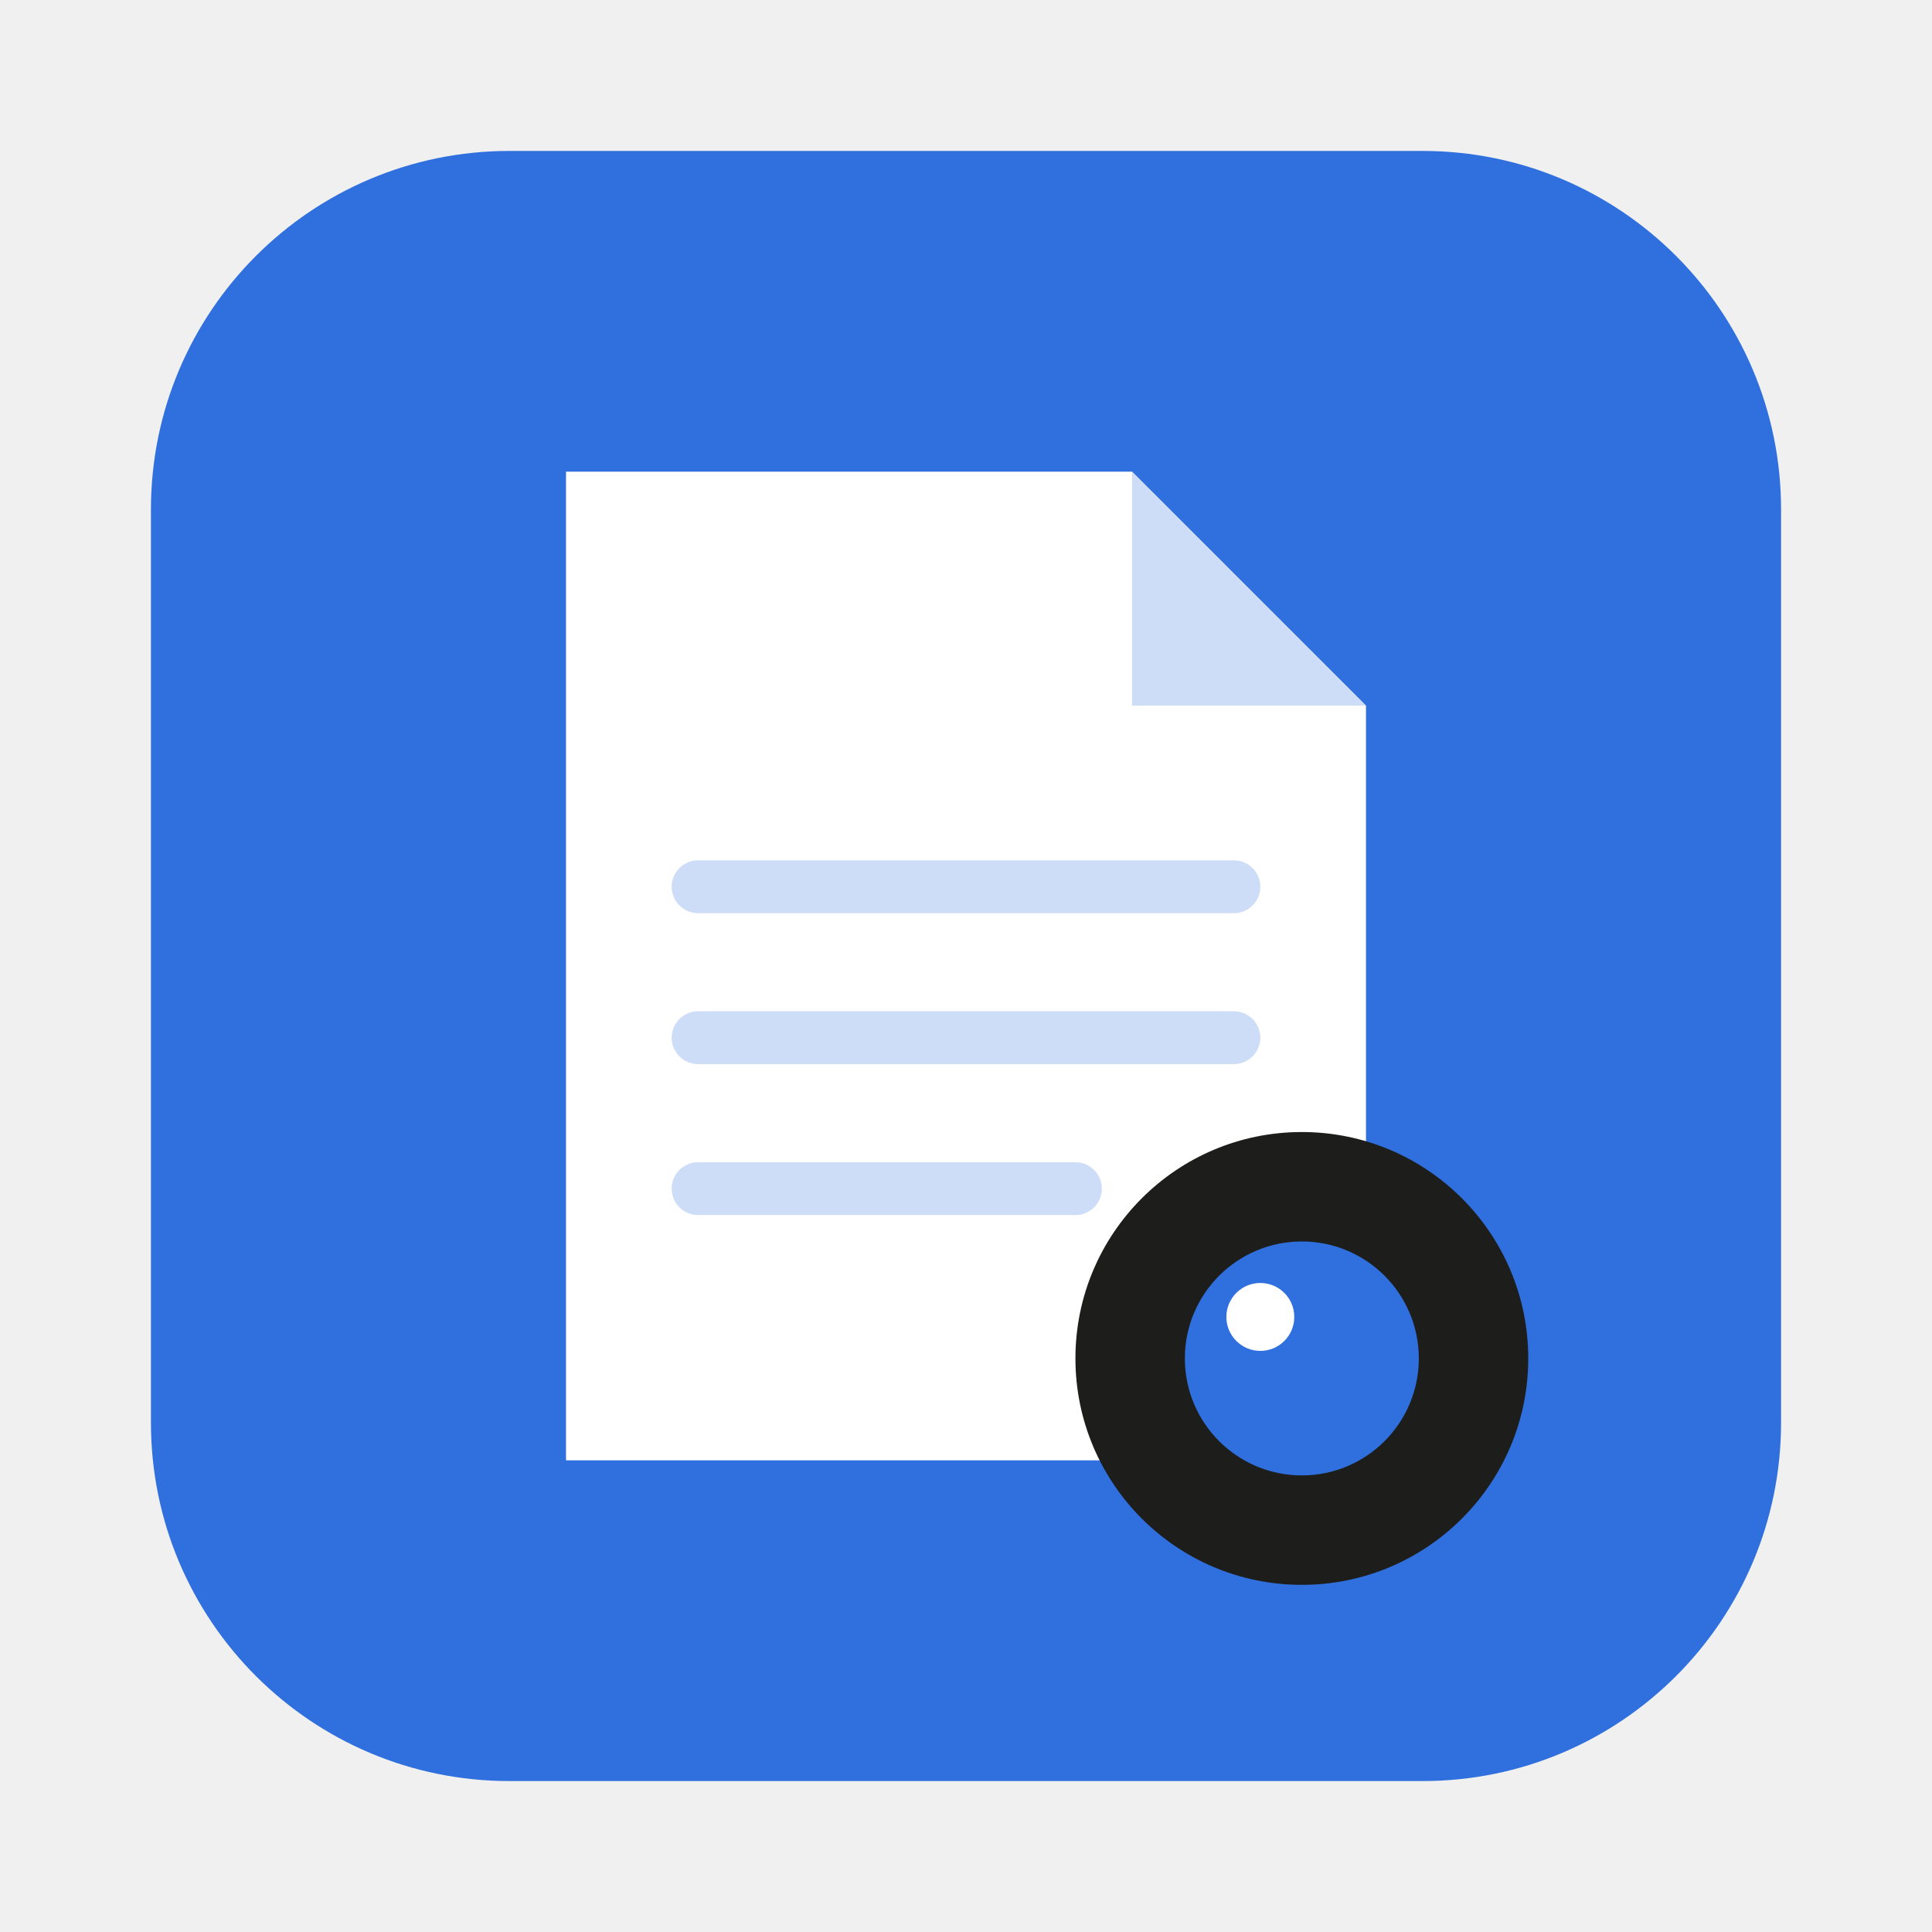
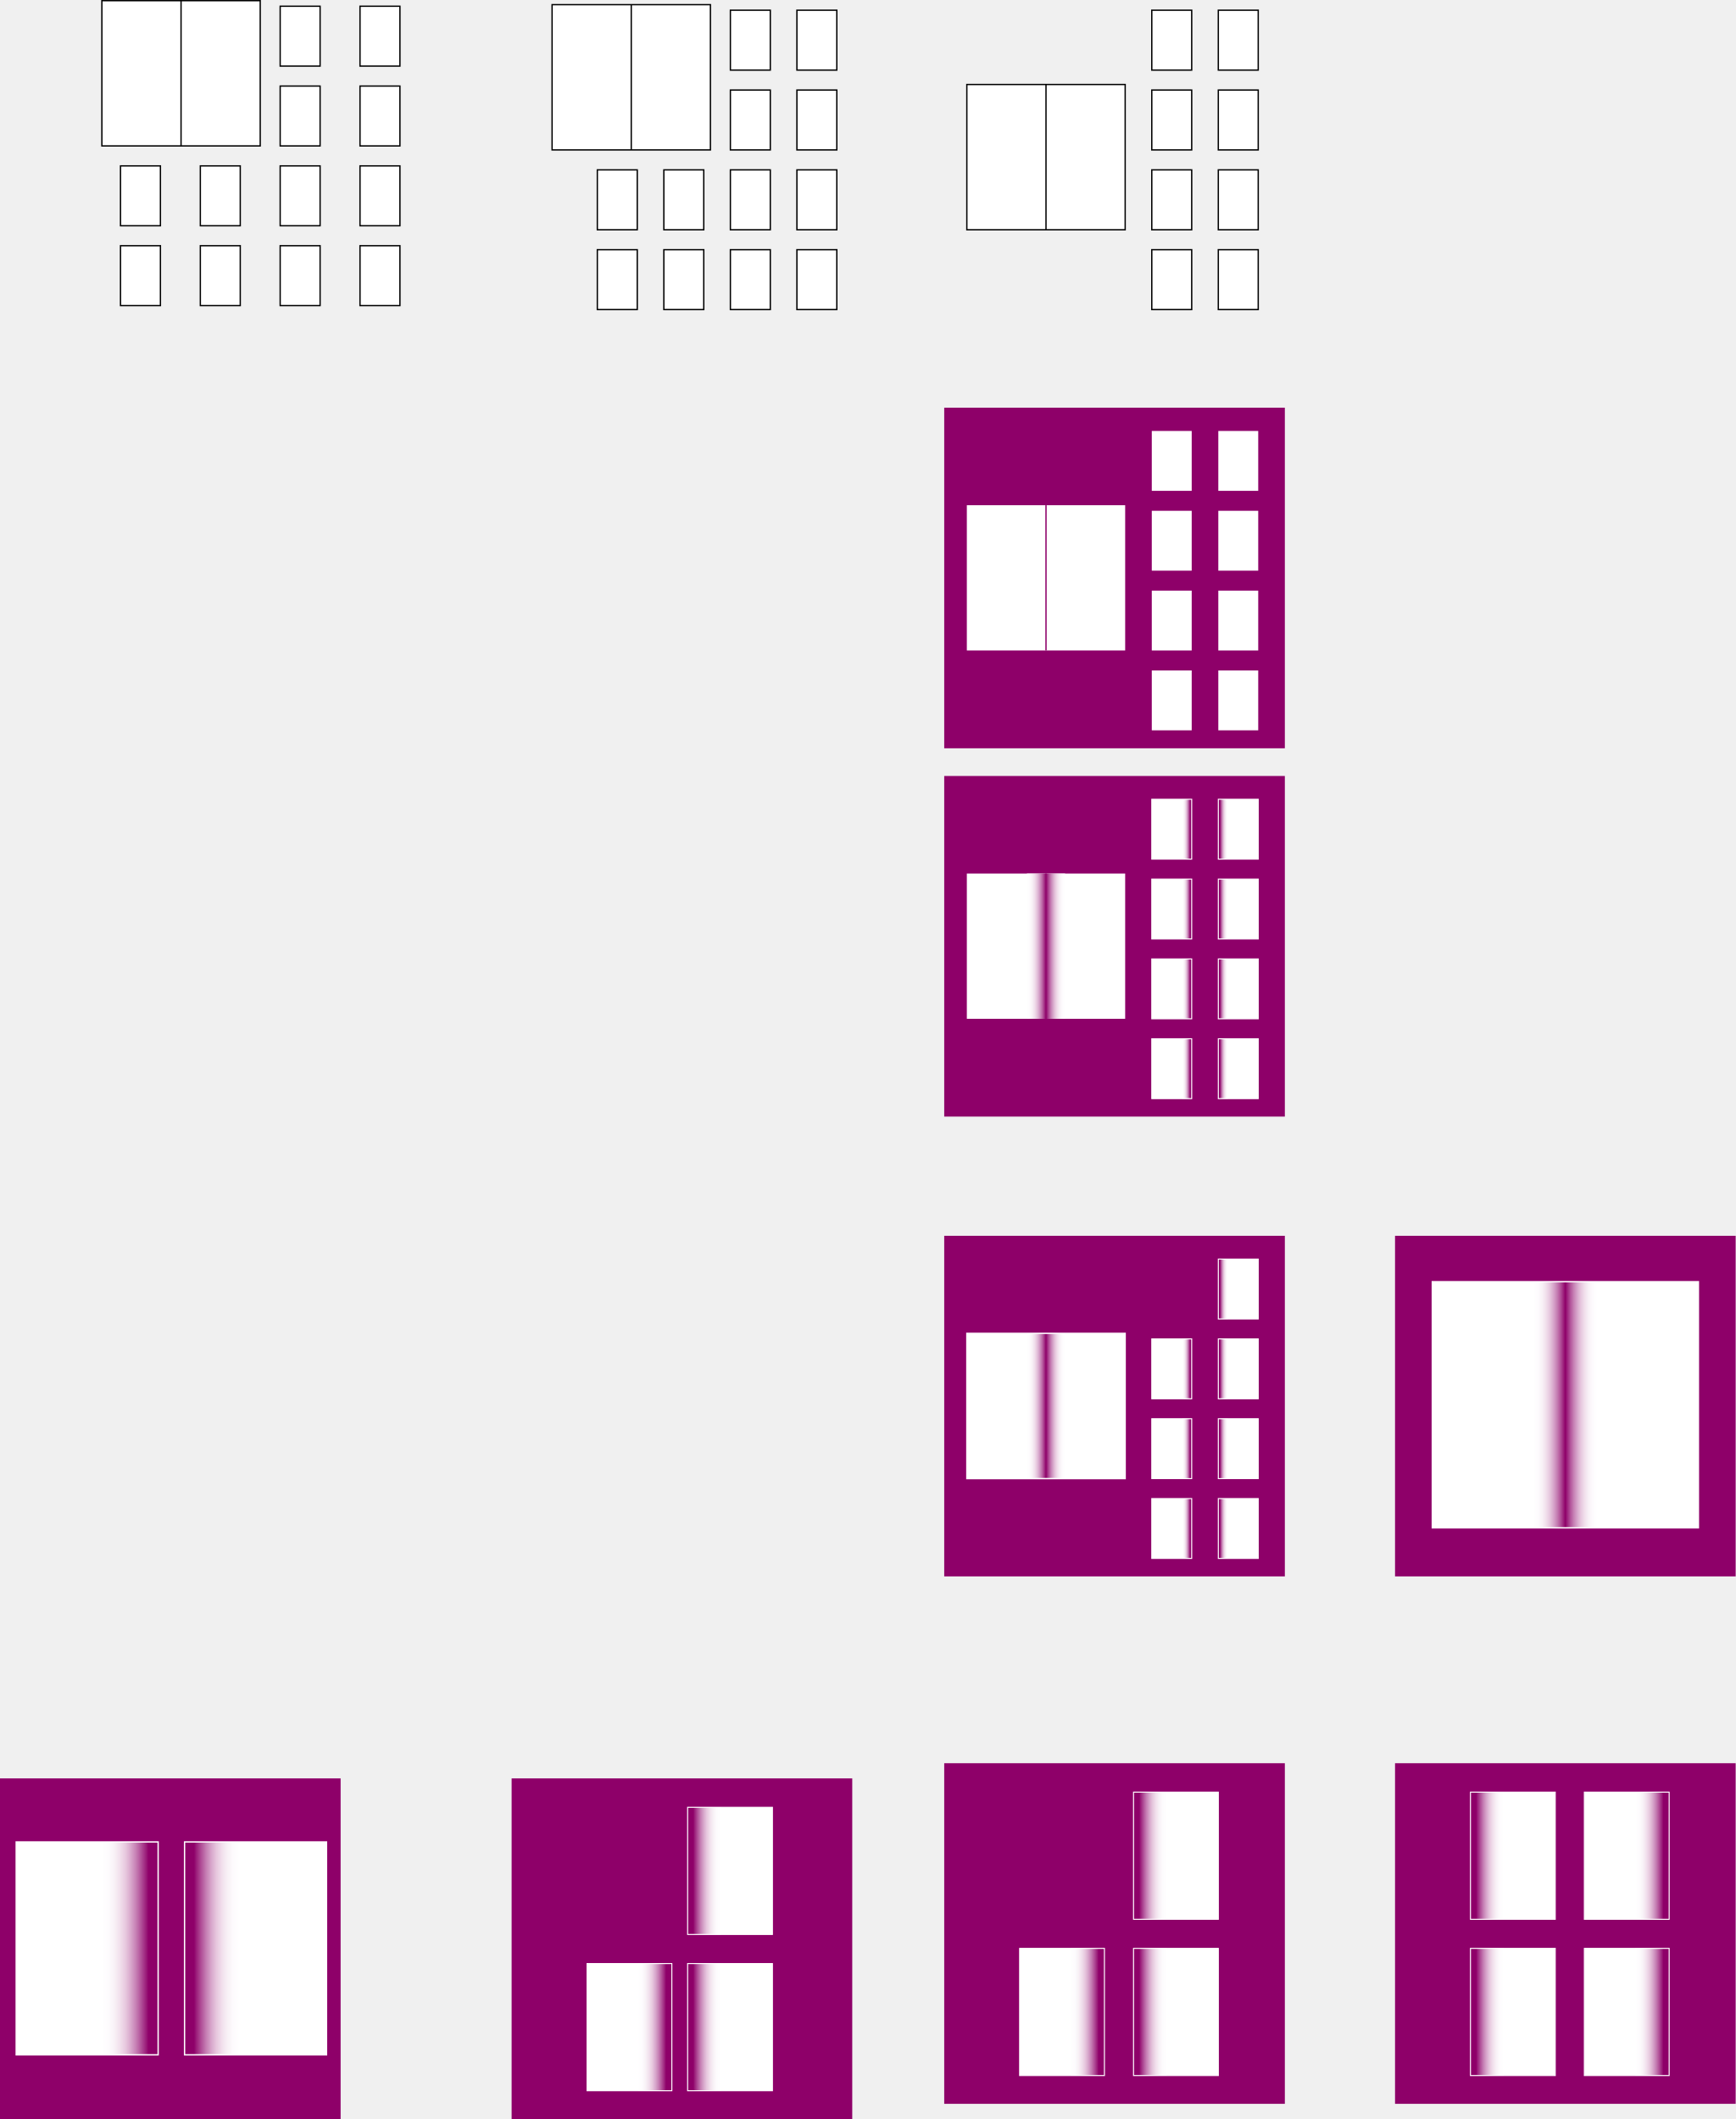
- <svg xmlns="http://www.w3.org/2000/svg" viewBox="0 0 1024 1024">
-   <rect x="80" y="80" width="864" height="864" rx="190" fill="#2f6fde" />
-   <path d="M300 250h300l124 124v400H300z" fill="#fff" />
-   <path d="M600 250v124h124z" fill="#cddcf7" />
-   <g stroke="#cddcf7" stroke-width="28" stroke-linecap="round">
-     <path d="M370 470h284M370 550h284M370 630h200" />
-   </g>
-   <circle cx="690" cy="720" r="120" fill="#1d1d1b" />
-   <circle cx="690" cy="720" r="62" fill="#2f6fde" />
-   <circle cx="668" cy="698" r="18" fill="#fff" />
+ <svg xmlns="http://www.w3.org/2000/svg" xmlns:xlink="http://www.w3.org/1999/xlink" id="Layer_1" viewBox="0 0 1304.46 1592.67">
+   <defs>
+     <style>.cls-1{fill:url(#linear-gradient-8);}.cls-2{fill:url(#linear-gradient-7);}.cls-3{fill:url(#linear-gradient-5);}.cls-4{fill:url(#linear-gradient-6);}.cls-5{fill:url(#linear-gradient-9);}.cls-6{fill:url(#linear-gradient-4);}.cls-7{fill:url(#linear-gradient-3);}.cls-8{fill:url(#linear-gradient-2);}.cls-9,.cls-10,.cls-11,.cls-12{stroke-miterlimit:10;}.cls-9,.cls-12{fill:none;stroke:#fff;}.cls-13{fill:url(#linear-gradient);}.cls-10{stroke:#8e0069;}.cls-10,.cls-11,.cls-14{fill:#fff;}.cls-11{stroke:#000;}.cls-12{stroke-width:.75px;}.cls-15{fill:url(#linear-gradient-10);}.cls-16{fill:url(#linear-gradient-11);}.cls-17{fill:url(#linear-gradient-12);}.cls-18{fill:url(#linear-gradient-13);}.cls-19{fill:url(#linear-gradient-19);}.cls-20{fill:url(#linear-gradient-14);}.cls-21{fill:url(#linear-gradient-21);}.cls-22{fill:url(#linear-gradient-20);}.cls-23{fill:url(#linear-gradient-22);}.cls-24{fill:url(#linear-gradient-23);}.cls-25{fill:url(#linear-gradient-28);}.cls-26{fill:url(#linear-gradient-25);}.cls-27{fill:url(#linear-gradient-32);}.cls-28{fill:url(#linear-gradient-31);}.cls-29{fill:url(#linear-gradient-33);}.cls-30{fill:url(#linear-gradient-30);}.cls-31{fill:url(#linear-gradient-15);}.cls-32{fill:url(#linear-gradient-16);}.cls-33{fill:url(#linear-gradient-17);}.cls-34{fill:url(#linear-gradient-18);}.cls-35{fill:url(#linear-gradient-27);}.cls-36{fill:url(#linear-gradient-24);}.cls-37{fill:url(#linear-gradient-26);}.cls-38{fill:url(#linear-gradient-29);}.cls-39{fill:#8e0069;}</style>
+     <linearGradient id="linear-gradient" x1="786.14" y1="711.15" x2="800.49" y2="711.15" gradientUnits="userSpaceOnUse">
+       <stop offset="0" stop-color="#8e0069" />
+       <stop offset=".05" stop-color="#9a1c79" />
+       <stop offset=".15" stop-color="#b15098" />
+       <stop offset=".26" stop-color="#c67fb4" />
+       <stop offset=".37" stop-color="#d7a6cb" />
+       <stop offset=".48" stop-color="#e6c6dd" />
+       <stop offset=".6" stop-color="#f1dfec" />
+       <stop offset=".72" stop-color="#f8f1f6" />
+       <stop offset=".85" stop-color="#fdfbfd" />
+       <stop offset="1" stop-color="#fff" />
+     </linearGradient>
+     <linearGradient id="linear-gradient-2" x1="915.64" y1="623.24" x2="922.81" y2="623.24" gradientUnits="userSpaceOnUse">
+       <stop offset=".17" stop-color="#8e0069" />
+       <stop offset=".21" stop-color="#9a1c79" />
+       <stop offset=".3" stop-color="#b15098" />
+       <stop offset=".39" stop-color="#c67fb4" />
+       <stop offset=".48" stop-color="#d7a6cb" />
+       <stop offset=".57" stop-color="#e6c6dd" />
+       <stop offset=".67" stop-color="#f1dfec" />
+       <stop offset=".77" stop-color="#f8f1f6" />
+       <stop offset=".87" stop-color="#fdfbfd" />
+       <stop offset="1" stop-color="#fff" />
+     </linearGradient>
+     <linearGradient id="linear-gradient-3" y1="683.24" y2="683.24" xlink:href="#linear-gradient-2" />
+     <linearGradient id="linear-gradient-4" y1="743.24" y2="743.24" xlink:href="#linear-gradient-2" />
+     <linearGradient id="linear-gradient-5" y1="803.24" y2="803.24" xlink:href="#linear-gradient-2" />
+     <linearGradient id="linear-gradient-6" x1="888.47" x2="895.64" gradientTransform="translate(0 1246.484) scale(1 -1)" xlink:href="#linear-gradient-2" />
+     <linearGradient id="linear-gradient-7" x1="888.47" y1="683.24" x2="895.64" y2="683.24" gradientTransform="translate(0 1366.484) scale(1 -1)" xlink:href="#linear-gradient-2" />
+     <linearGradient id="linear-gradient-8" x1="888.47" y1="743.24" x2="895.64" y2="743.24" gradientTransform="translate(0 1486.484) scale(1 -1)" xlink:href="#linear-gradient-2" />
+     <linearGradient id="linear-gradient-9" x1="888.47" y1="803.24" x2="895.64" y2="803.24" gradientTransform="translate(0 1606.484) scale(1 -1)" xlink:href="#linear-gradient-2" />
+     <linearGradient id="linear-gradient-10" x1="771.8" x2="786.14" gradientTransform="translate(0 1422.302) scale(1 -1)" xlink:href="#linear-gradient" />
+     <linearGradient id="linear-gradient-11" x1="1176.46" y1="1055.84" x2="1200.57" y2="1055.84" xlink:href="#linear-gradient" />
+     <linearGradient id="linear-gradient-12" x1="381.48" y1="1055.84" x2="405.58" y2="1055.84" gradientTransform="translate(770.8827 2111.682) scale(1 -1)" xlink:href="#linear-gradient" />
+     <linearGradient id="linear-gradient-13" x1="1105.15" y1="1394.77" x2="1130.15" y2="1394.77" xlink:href="#linear-gradient-2" />
+     <linearGradient id="linear-gradient-14" x1="529.65" y1="1394.77" x2="555.06" y2="1394.77" gradientTransform="translate(699.4078 2789.541) scale(1 -1)" xlink:href="#linear-gradient-2" />
+     <linearGradient id="linear-gradient-15" x1="529.65" y1="1512.22" x2="555.06" y2="1512.22" gradientTransform="translate(699.4078 3024.449) scale(1 -1)" xlink:href="#linear-gradient-2" />
+     <linearGradient id="linear-gradient-16" x1="1105.15" y1="1512.22" x2="1130.15" y2="1512.22" xlink:href="#linear-gradient-2" />
+     <linearGradient id="linear-gradient-17" x1="138.71" y1="1464.43" x2="180.57" y2="1464.43" xlink:href="#linear-gradient-2" />
+     <linearGradient id="linear-gradient-18" x1="1665.26" y1="1464.43" x2="1707.8" y2="1464.43" gradientTransform="translate(-1588.945 2928.858) scale(1 -1)" xlink:href="#linear-gradient-2" />
+     <linearGradient id="linear-gradient-19" x1="516.79" y1="1406.18" x2="541.79" y2="1406.18" xlink:href="#linear-gradient-2" />
+     <linearGradient id="linear-gradient-20" x1="516.79" y1="1523.63" x2="541.79" y2="1523.63" xlink:href="#linear-gradient-2" />
+     <linearGradient id="linear-gradient-21" x1="1279.18" y1="1523.63" x2="1304.59" y2="1523.63" gradientTransform="translate(-799.6636 3047.264) scale(1 -1)" xlink:href="#linear-gradient-2" />
+     <linearGradient id="linear-gradient-22" x1="851.92" y1="1394.77" x2="876.92" y2="1394.77" xlink:href="#linear-gradient-2" />
+     <linearGradient id="linear-gradient-23" x1="851.92" y1="1512.22" x2="876.92" y2="1512.22" xlink:href="#linear-gradient-2" />
+     <linearGradient id="linear-gradient-24" x1="954.06" y1="1512.22" x2="979.47" y2="1512.22" gradientTransform="translate(-149.4185 3024.449) scale(1 -1)" xlink:href="#linear-gradient-2" />
+     <linearGradient id="linear-gradient-25" y1="1056.75" y2="1056.75" xlink:href="#linear-gradient" />
+     <linearGradient id="linear-gradient-26" y1="968.84" y2="968.84" xlink:href="#linear-gradient-2" />
+     <linearGradient id="linear-gradient-27" y1="1028.84" y2="1028.84" xlink:href="#linear-gradient-2" />
+     <linearGradient id="linear-gradient-28" y1="1088.84" y2="1088.84" xlink:href="#linear-gradient-2" />
+     <linearGradient id="linear-gradient-29" y1="1148.84" y2="1148.84" xlink:href="#linear-gradient-2" />
+     <linearGradient id="linear-gradient-30" x1="888.47" y1="1028.84" x2="895.64" y2="1028.84" gradientTransform="translate(0 2057.682) scale(1 -1)" xlink:href="#linear-gradient-2" />
+     <linearGradient id="linear-gradient-31" x1="888.47" y1="1088.84" x2="895.64" y2="1088.84" gradientTransform="translate(0 2177.682) scale(1 -1)" xlink:href="#linear-gradient-2" />
+     <linearGradient id="linear-gradient-32" x1="888.47" y1="1148.84" x2="895.64" y2="1148.84" gradientTransform="translate(0 2297.682) scale(1 -1)" xlink:href="#linear-gradient-2" />
+     <linearGradient id="linear-gradient-33" x1="771.8" y1="1056.75" x2="786.14" y2="1056.75" gradientTransform="translate(0 2113.5) scale(1 -1)" xlink:href="#linear-gradient" />
+   </defs>
+   <rect class="cls-39" x="1048.46" y="928.84" width="256" height="256" />
+   <rect class="cls-39" x="709.64" y="306.42" width="256" height="256" />
+   <rect class="cls-14" x="726.64" y="379.73" width="119" height="109.18" />
+   <rect class="cls-14" x="865.64" y="323.92" width="30" height="45" />
+   <rect class="cls-14" x="915.64" y="323.92" width="30" height="45" />
+   <rect class="cls-14" x="865.64" y="383.92" width="30" height="45" />
+   <rect class="cls-14" x="915.64" y="383.92" width="30" height="45" />
+   <rect class="cls-14" x="865.64" y="443.92" width="30" height="45" />
+   <rect class="cls-14" x="915.64" y="443.92" width="30" height="45" />
+   <rect class="cls-14" x="865.64" y="503.92" width="30" height="45" />
+   <rect class="cls-14" x="915.64" y="503.92" width="30" height="45" />
+   <line class="cls-10" x1="786.14" y1="379.73" x2="786.14" y2="488.92" />
+   <rect class="cls-11" x="726.64" y="63.5" width="119" height="109.18" />
+   <rect class="cls-11" x="865.64" y="7.68" width="30" height="45" />
+   <rect class="cls-11" x="915.64" y="7.68" width="30" height="45" />
+   <rect class="cls-11" x="865.64" y="67.68" width="30" height="45" />
+   <rect class="cls-11" x="915.64" y="67.68" width="30" height="45" />
+   <rect class="cls-11" x="865.64" y="127.68" width="30" height="45" />
+   <rect class="cls-11" x="915.64" y="127.68" width="30" height="45" />
+   <rect class="cls-11" x="865.64" y="187.68" width="30" height="45" />
+   <rect class="cls-11" x="915.64" y="187.68" width="30" height="45" />
+   <line class="cls-11" x1="786.14" y1="63.5" x2="786.14" y2="172.68" />
+   <rect class="cls-11" x="414.93" y="3.5" width="119" height="109.18" />
+   <rect class="cls-11" x="548.93" y="7.68" width="30" height="45" />
+   <rect class="cls-11" x="598.93" y="7.68" width="30" height="45" />
+   <rect class="cls-11" x="548.93" y="67.68" width="30" height="45" />
+   <rect class="cls-11" x="598.93" y="67.68" width="30" height="45" />
+   <rect class="cls-11" x="448.93" y="127.68" width="30" height="45" />
+   <rect class="cls-11" x="498.93" y="127.68" width="30" height="45" />
+   <rect class="cls-11" x="548.93" y="127.68" width="30" height="45" />
+   <rect class="cls-11" x="598.93" y="127.68" width="30" height="45" />
+   <rect class="cls-11" x="448.93" y="187.68" width="30" height="45" />
+   <rect class="cls-11" x="498.93" y="187.68" width="30" height="45" />
+   <rect class="cls-11" x="548.93" y="187.68" width="30" height="45" />
+   <rect class="cls-11" x="598.93" y="187.68" width="30" height="45" />
+   <line class="cls-11" x1="474.43" y1="3.5" x2="474.43" y2="112.68" />
+   <rect class="cls-11" x="76.57" y=".5" width="119" height="109.18" />
+   <rect class="cls-11" x="210.57" y="4.68" width="30" height="45" />
+   <rect class="cls-11" x="270.57" y="4.68" width="30" height="45" />
+   <rect class="cls-11" x="210.57" y="64.68" width="30" height="45" />
+   <rect class="cls-11" x="270.57" y="64.68" width="30" height="45" />
+   <rect class="cls-11" x="90.57" y="124.68" width="30" height="45" />
+   <rect class="cls-11" x="150.57" y="124.68" width="30" height="45" />
+   <rect class="cls-11" x="210.57" y="124.68" width="30" height="45" />
+   <rect class="cls-11" x="270.57" y="124.68" width="30" height="45" />
+   <rect class="cls-11" x="90.57" y="184.68" width="30" height="45" />
+   <rect class="cls-11" x="150.57" y="184.68" width="30" height="45" />
+   <rect class="cls-11" x="210.57" y="184.68" width="30" height="45" />
+   <rect class="cls-11" x="270.57" y="184.68" width="30" height="45" />
+   <line class="cls-11" x1="136.07" y1=".5" x2="136.07" y2="109.68" />
+   <rect class="cls-39" x="709.64" y="583.24" width="256" height="256" />
+   <rect class="cls-14" x="726.64" y="656.56" width="119" height="109.18" />
+   <rect class="cls-14" x="865.64" y="600.74" width="30" height="45" />
+   <rect class="cls-14" x="915.64" y="600.74" width="30" height="45" />
+   <rect class="cls-14" x="865.64" y="660.74" width="30" height="45" />
+   <rect class="cls-14" x="915.64" y="660.74" width="30" height="45" />
+   <rect class="cls-14" x="865.64" y="720.74" width="30" height="45" />
+   <rect class="cls-14" x="915.64" y="720.74" width="30" height="45" />
+   <rect class="cls-14" x="865.64" y="780.74" width="30" height="45" />
+   <rect class="cls-14" x="915.64" y="780.74" width="30" height="45" />
+   <line class="cls-10" x1="786.14" y1="656.56" x2="786.14" y2="765.74" />
+   <rect class="cls-13" x="786.14" y="656.56" width="14.34" height="109.18" />
+   <rect class="cls-8" x="915.64" y="600.74" width="7.17" height="45" />
+   <rect class="cls-7" x="915.64" y="660.74" width="7.17" height="45" />
+   <rect class="cls-6" x="915.64" y="720.74" width="7.17" height="45" />
+   <rect class="cls-3" x="915.64" y="780.74" width="7.17" height="45" />
+   <rect class="cls-4" x="888.47" y="600.74" width="7.17" height="45" transform="translate(1784.113 1246.484) rotate(-180)" />
+   <rect class="cls-2" x="888.47" y="660.74" width="7.17" height="45" transform="translate(1784.113 1366.484) rotate(-180)" />
+   <rect class="cls-1" x="888.47" y="720.74" width="7.17" height="45" transform="translate(1784.113 1486.484) rotate(-180)" />
+   <rect class="cls-5" x="888.47" y="780.74" width="7.17" height="45" transform="translate(1784.113 1606.484) rotate(-180)" />
+   <rect class="cls-15" x="771.8" y="656.56" width="14.34" height="109.18" transform="translate(1557.941 1422.302) rotate(-180)" />
+   <rect class="cls-12" x="865.64" y="600.74" width="30" height="45" />
+   <rect class="cls-12" x="915.64" y="600.74" width="30" height="45" />
+   <rect class="cls-12" x="865.64" y="660.74" width="30" height="45" />
+   <rect class="cls-12" x="915.64" y="660.74" width="30" height="45" />
+   <rect class="cls-12" x="865.64" y="720.74" width="30" height="45" />
+   <rect class="cls-12" x="915.64" y="720.74" width="30" height="45" />
+   <rect class="cls-12" x="865.64" y="780.74" width="30" height="45" />
+   <rect class="cls-12" x="915.64" y="780.74" width="30" height="45" />
+   <rect class="cls-14" x="1076.46" y="963.34" width="200" height="185" />
+   <line class="cls-10" x1="1176.46" y1="963.34" x2="1176.46" y2="1148.34" />
+   <rect class="cls-16" x="1176.46" y="963.34" width="24.11" height="185" />
+   <rect class="cls-17" x="1152.36" y="963.34" width="24.11" height="185" transform="translate(2328.824 2111.682) rotate(-180)" />
+   <rect class="cls-9" x="1076.46" y="963.34" width="200" height="185" />
+   <rect class="cls-39" x="1048.46" y="1325.26" width="256" height="256" />
+   <rect class="cls-14" x="1105.15" y="1346.98" width="63.73" height="95.59" />
+   <rect class="cls-18" x="1105.15" y="1346.98" width="25" height="95.59" />
+   <rect class="cls-12" x="1105.15" y="1346.98" width="63.73" height="95.59" />
+   <rect class="cls-14" x="1190.74" y="1346.98" width="63.73" height="95.59" />
+   <rect class="cls-20" x="1229.06" y="1346.98" width="25.41" height="95.59" transform="translate(2483.521 2789.541) rotate(-180)" />
+   <rect class="cls-12" x="1190.74" y="1346.98" width="63.73" height="95.59" />
+   <rect class="cls-14" x="1190.74" y="1464.43" width="63.73" height="95.59" />
+   <rect class="cls-31" x="1229.06" y="1464.43" width="25.41" height="95.59" transform="translate(2483.521 3024.449) rotate(-180)" />
+   <rect class="cls-12" x="1190.74" y="1464.43" width="63.73" height="95.59" />
+   <rect class="cls-14" x="1105.15" y="1464.43" width="63.73" height="95.59" />
+   <rect class="cls-32" x="1105.15" y="1464.43" width="25" height="95.59" />
+   <rect class="cls-12" x="1105.15" y="1464.43" width="63.73" height="95.59" />
+   <rect class="cls-39" y="1336.67" width="256" height="256" />
+   <rect class="cls-14" x="12.17" y="1384.42" width="106.68" height="160.03" />
+   <rect class="cls-14" x="138.71" y="1384.42" width="106.68" height="160.03" />
+   <rect class="cls-33" x="138.71" y="1384.42" width="41.85" height="160.03" />
+   <rect class="cls-34" x="76.32" y="1384.42" width="42.54" height="160.03" transform="translate(195.1681 2928.858) rotate(-180)" />
+   <rect class="cls-9" x="12.17" y="1384.42" width="106.68" height="160.03" />
+   <rect class="cls-9" x="138.71" y="1384.42" width="106.68" height="160.03" />
+   <rect class="cls-39" x="384.52" y="1336.67" width="256" height="256" />
+   <rect class="cls-14" x="516.79" y="1358.38" width="63.73" height="95.59" />
+   <rect class="cls-14" x="441.2" y="1475.84" width="63.73" height="95.59" />
+   <rect class="cls-14" x="516.79" y="1475.84" width="63.73" height="95.59" />
+   <rect class="cls-19" x="516.79" y="1358.38" width="25" height="95.59" />
+   <rect class="cls-22" x="516.79" y="1475.84" width="25" height="95.59" />
+   <rect class="cls-21" x="479.52" y="1475.84" width="25.41" height="95.59" transform="translate(984.4491 3047.264) rotate(-180)" />
+   <rect class="cls-12" x="516.79" y="1358.38" width="63.73" height="95.59" />
+   <rect class="cls-12" x="441.2" y="1475.84" width="63.73" height="95.59" />
+   <rect class="cls-12" x="516.79" y="1475.84" width="63.73" height="95.59" />
+   <rect class="cls-39" x="709.64" y="1325.26" width="256" height="256" />
+   <rect class="cls-14" x="851.92" y="1346.98" width="63.73" height="95.59" />
+   <rect class="cls-14" x="766.32" y="1464.43" width="63.73" height="95.59" />
+   <rect class="cls-14" x="851.92" y="1464.43" width="63.73" height="95.59" />
+   <rect class="cls-23" x="851.92" y="1346.98" width="25" height="95.59" />
+   <rect class="cls-24" x="851.92" y="1464.43" width="25" height="95.59" />
+   <rect class="cls-36" x="804.64" y="1464.43" width="25.41" height="95.59" transform="translate(1634.694 3024.449) rotate(-180)" />
+   <rect class="cls-12" x="851.92" y="1346.98" width="63.73" height="95.59" />
+   <rect class="cls-12" x="766.32" y="1464.43" width="63.73" height="95.59" />
+   <rect class="cls-12" x="851.92" y="1464.43" width="63.73" height="95.59" />
+   <rect class="cls-39" x="709.64" y="928.84" width="256" height="256" />
+   <rect class="cls-14" x="726.64" y="1002.16" width="119" height="109.18" />
+   <rect class="cls-14" x="915.64" y="946.34" width="30" height="45" />
+   <rect class="cls-14" x="865.64" y="1006.34" width="30" height="45" />
+   <rect class="cls-14" x="915.64" y="1006.34" width="30" height="45" />
+   <rect class="cls-14" x="865.64" y="1066.34" width="30" height="45" />
+   <rect class="cls-14" x="915.64" y="1066.34" width="30" height="45" />
+   <rect class="cls-14" x="865.64" y="1126.34" width="30" height="45" />
+   <rect class="cls-14" x="915.64" y="1126.34" width="30" height="45" />
+   <line class="cls-10" x1="786.14" y1="1002.16" x2="786.14" y2="1111.34" />
+   <rect class="cls-26" x="786.14" y="1002.16" width="14.34" height="109.18" />
+   <rect class="cls-37" x="915.64" y="946.34" width="7.17" height="45" />
+   <rect class="cls-35" x="915.64" y="1006.34" width="7.17" height="45" />
+   <rect class="cls-25" x="915.64" y="1066.34" width="7.17" height="45" />
+   <rect class="cls-38" x="915.64" y="1126.34" width="7.17" height="45" />
+   <rect class="cls-30" x="888.47" y="1006.34" width="7.17" height="45" transform="translate(1784.113 2057.682) rotate(-180)" />
+   <rect class="cls-28" x="888.47" y="1066.34" width="7.17" height="45" transform="translate(1784.113 2177.682) rotate(-180)" />
+   <rect class="cls-27" x="888.47" y="1126.34" width="7.17" height="45" transform="translate(1784.113 2297.682) rotate(-180)" />
+   <rect class="cls-29" x="771.8" y="1002.16" width="14.34" height="109.18" transform="translate(1557.941 2113.5) rotate(-180)" />
+   <rect class="cls-12" x="915.64" y="946.34" width="30" height="45" />
+   <rect class="cls-12" x="865.64" y="1006.34" width="30" height="45" />
+   <rect class="cls-12" x="915.64" y="1006.34" width="30" height="45" />
+   <rect class="cls-12" x="865.64" y="1066.34" width="30" height="45" />
+   <rect class="cls-12" x="915.64" y="1066.34" width="30" height="45" />
+   <rect class="cls-12" x="865.64" y="1126.34" width="30" height="45" />
+   <rect class="cls-12" x="915.64" y="1126.34" width="30" height="45" />
+   <rect class="cls-9" x="726.64" y="1002.16" width="119" height="109.18" />
</svg>
